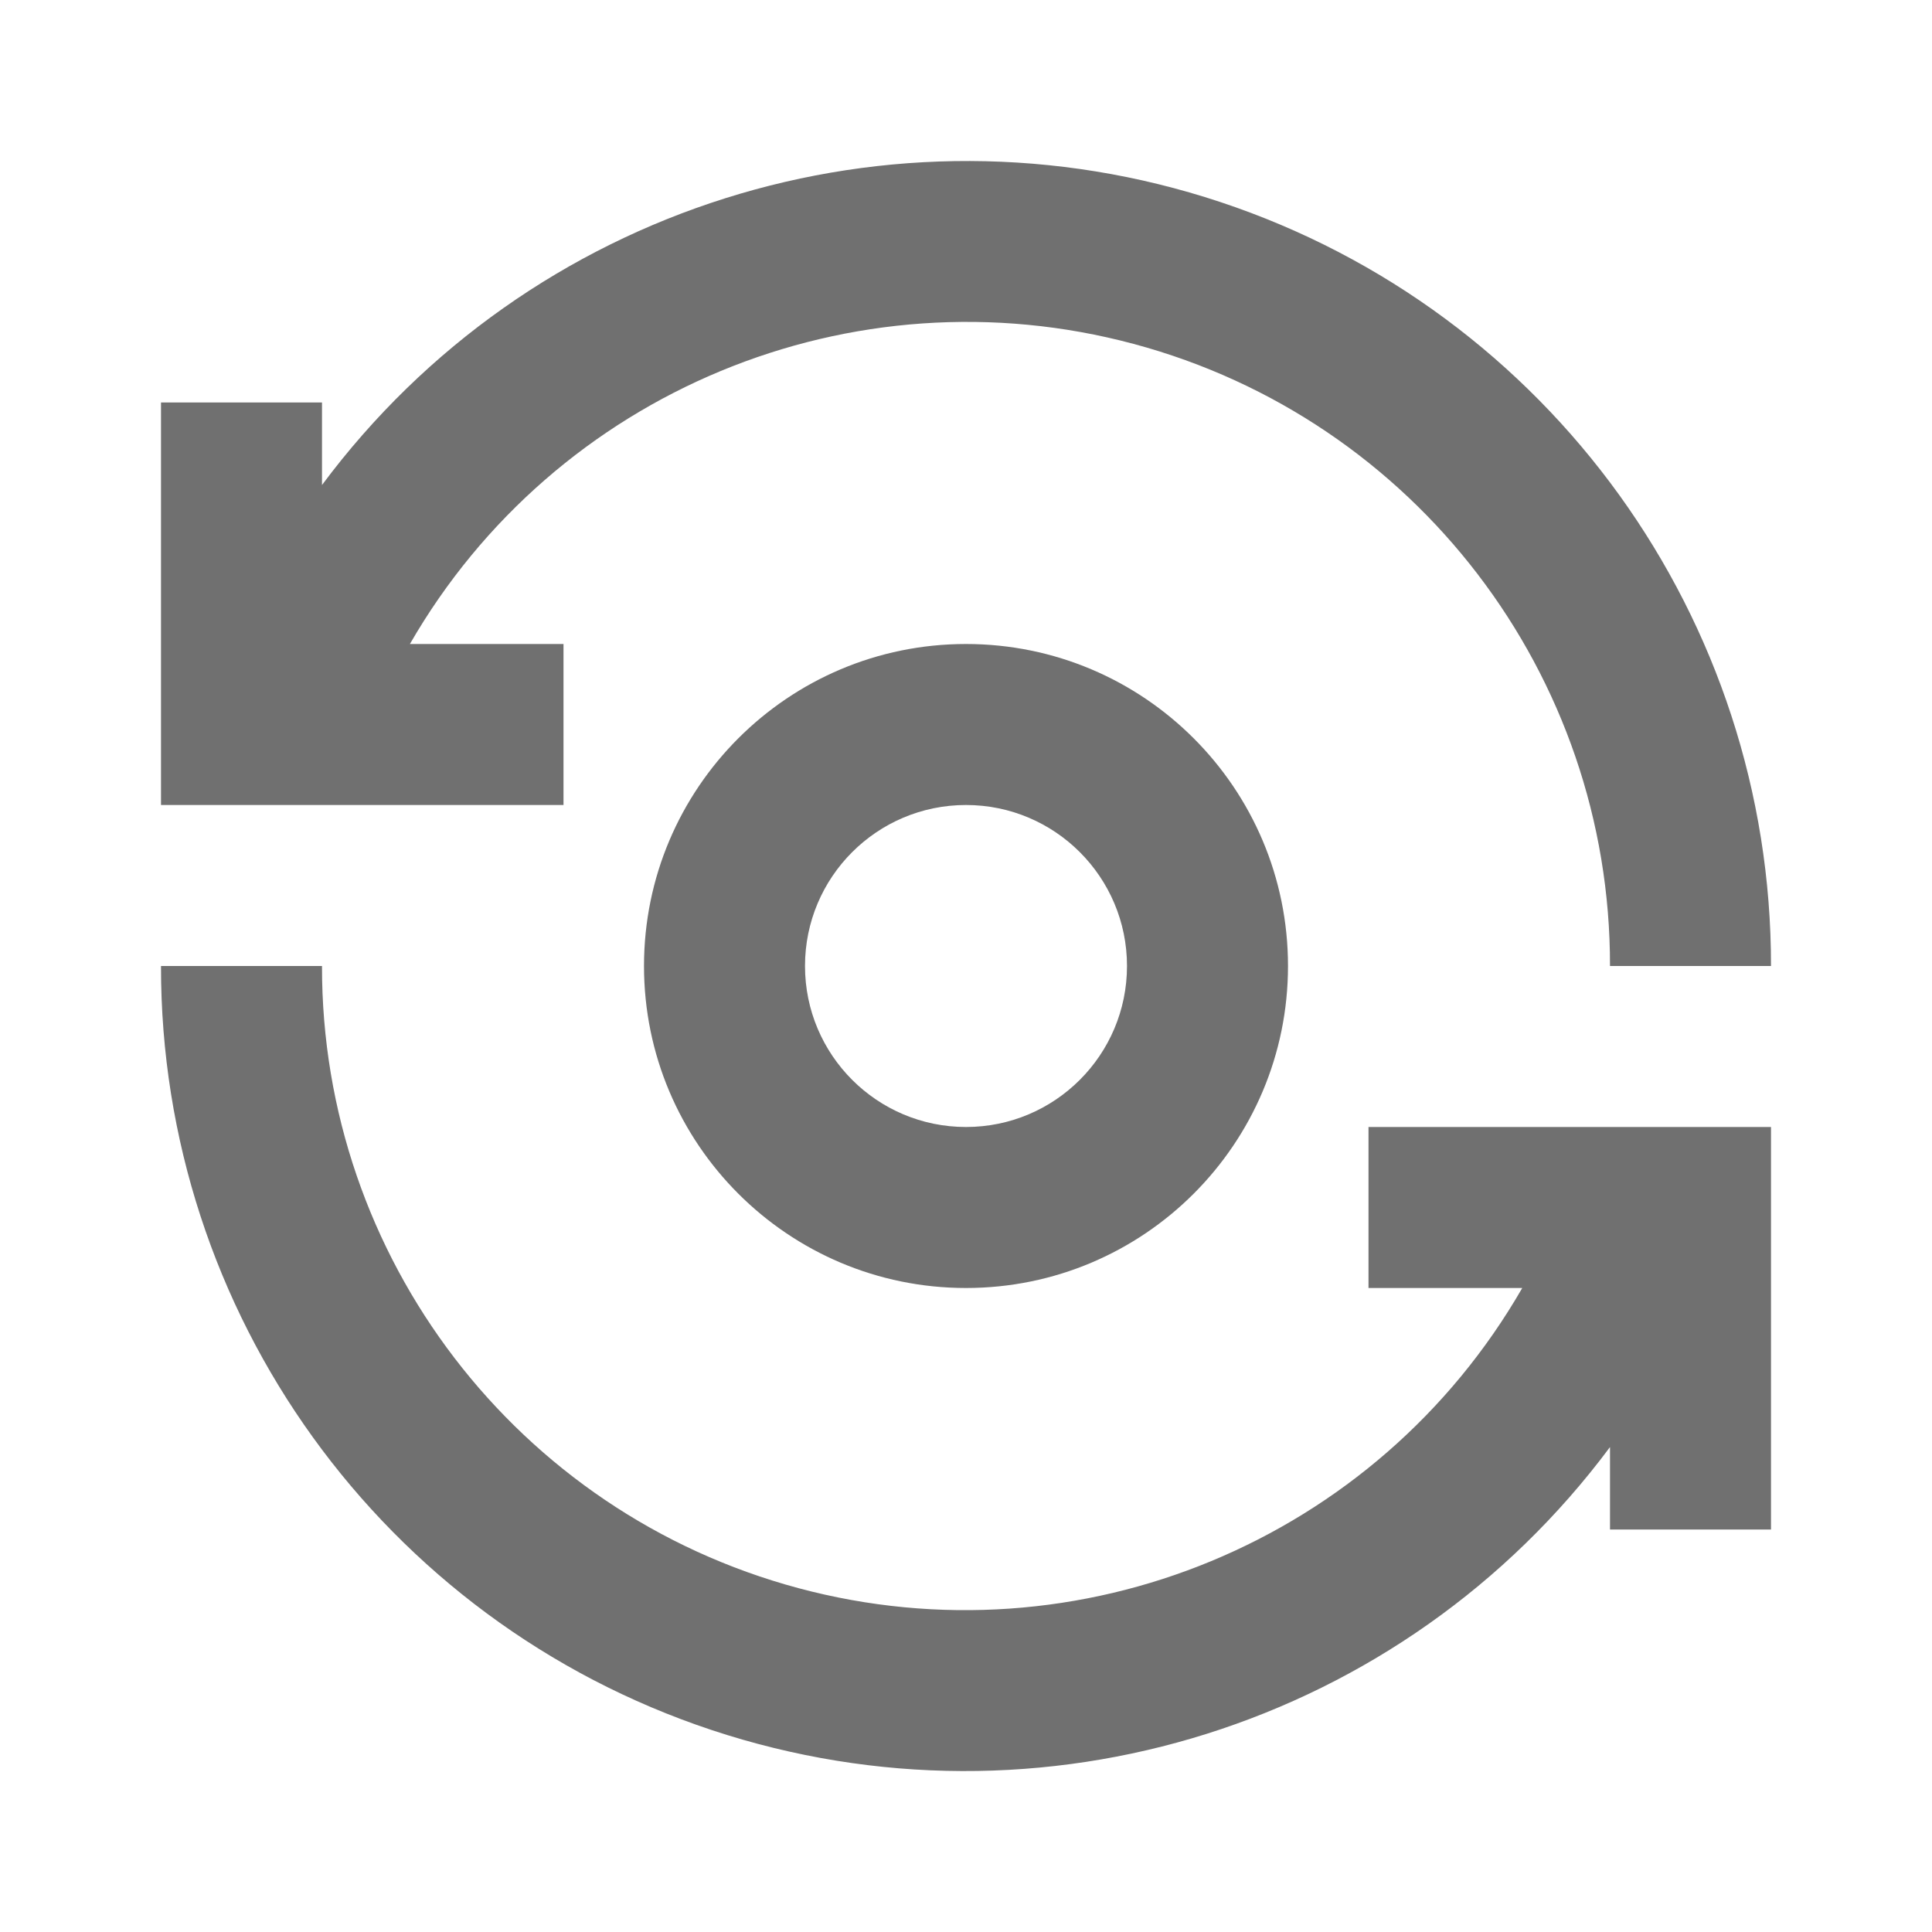
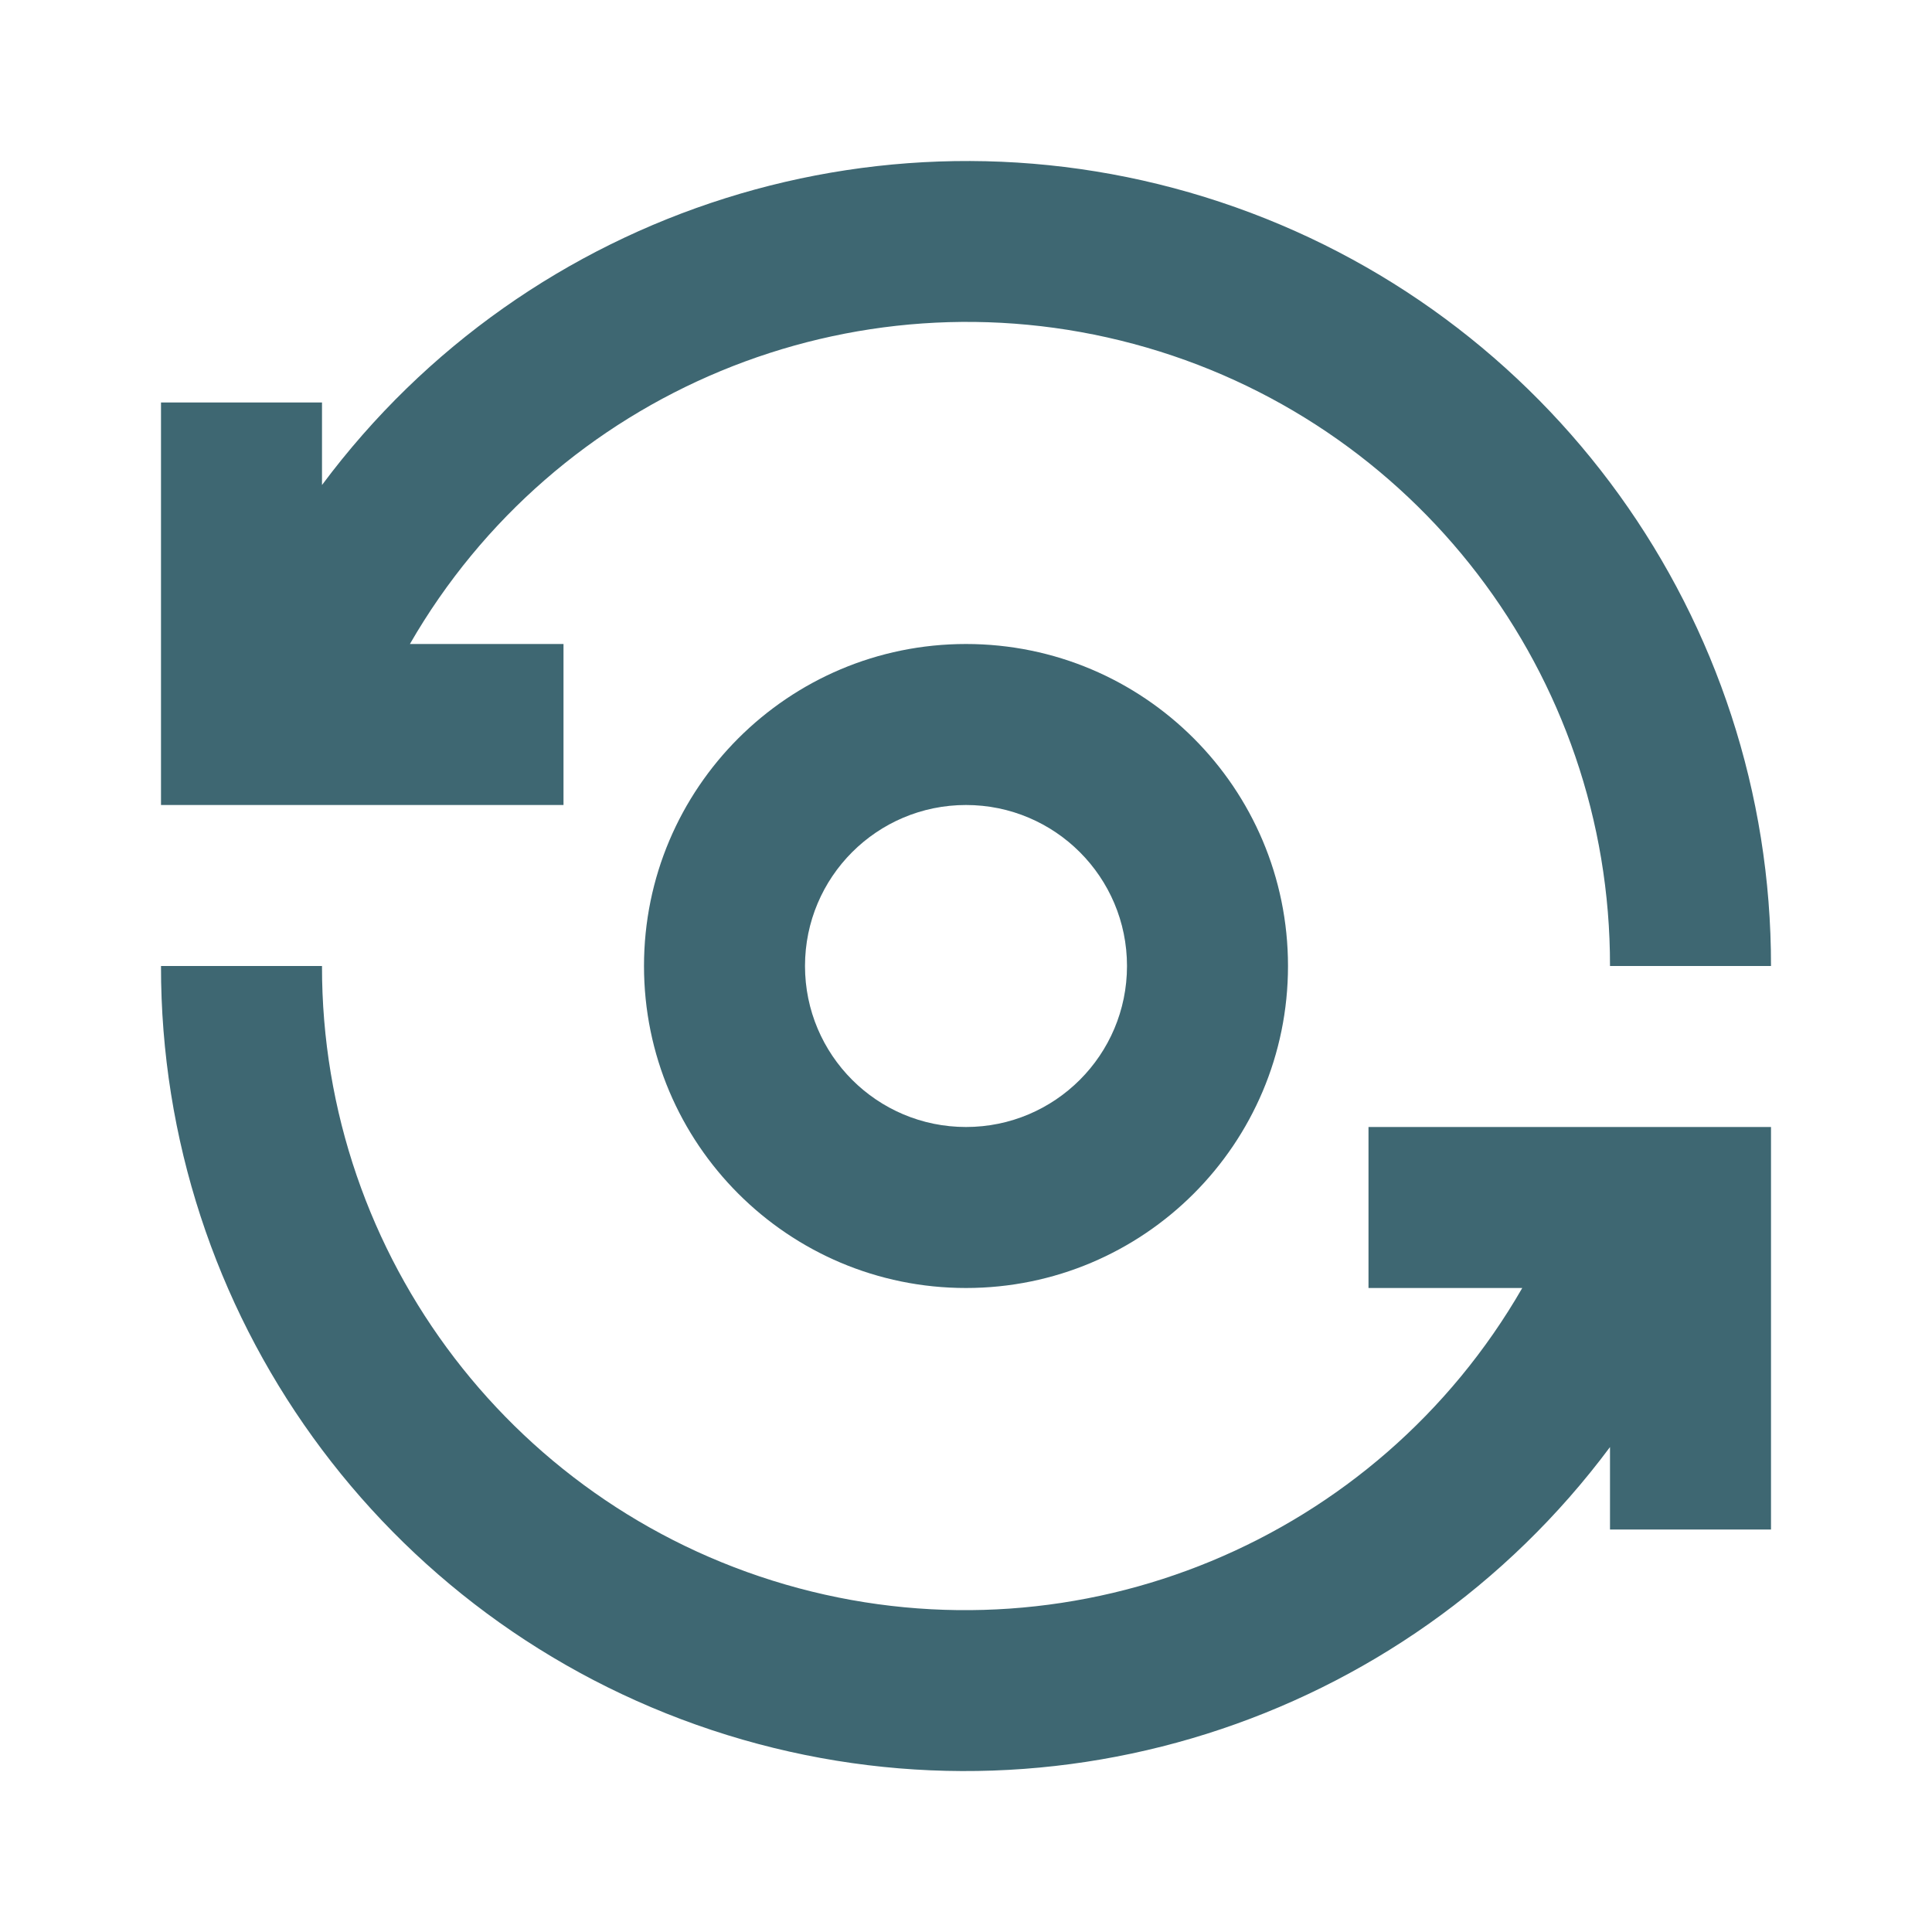
<svg xmlns="http://www.w3.org/2000/svg" id="ic-transaction-mint" width="24" height="24" viewBox="0 0 24 24">
  <defs>
    <style type="text/css">
-             .cls-1{fill:#707070}.cls-2{fill:none}
+             .cls-1{fill:#3e6772}.cls-2{fill:none}
        </style>
  </defs>
  <g id="Group_8823" data-name="Group 8823">
    <path id="Path_18880" d="M8 12a4 4 0 1 0 4-4 4 4 0 0 0-4 4zm6 0a2 2 0 1 1-2-2 2 2 0 0 1 2 2z" class="cls-1" data-name="Path 18880" />
    <path id="Path_18881" d="M7 8H5.092A7.987 7.987 0 0 1 20 12h2A9.988 9.988 0 0 0 4 6.025V5H2v5h5z" class="cls-1" data-name="Path 18881" />
    <path id="Path_18882" d="M17 16h1.91A7.988 7.988 0 0 1 4 12H2a9.988 9.988 0 0 0 18 5.976V19h2v-5h-5z" class="cls-1" data-name="Path 18882" />
  </g>
  <path id="Rectangle_4408" d="M0 0h24v24H0z" class="cls-2" data-name="Rectangle 4408" />
</svg>
